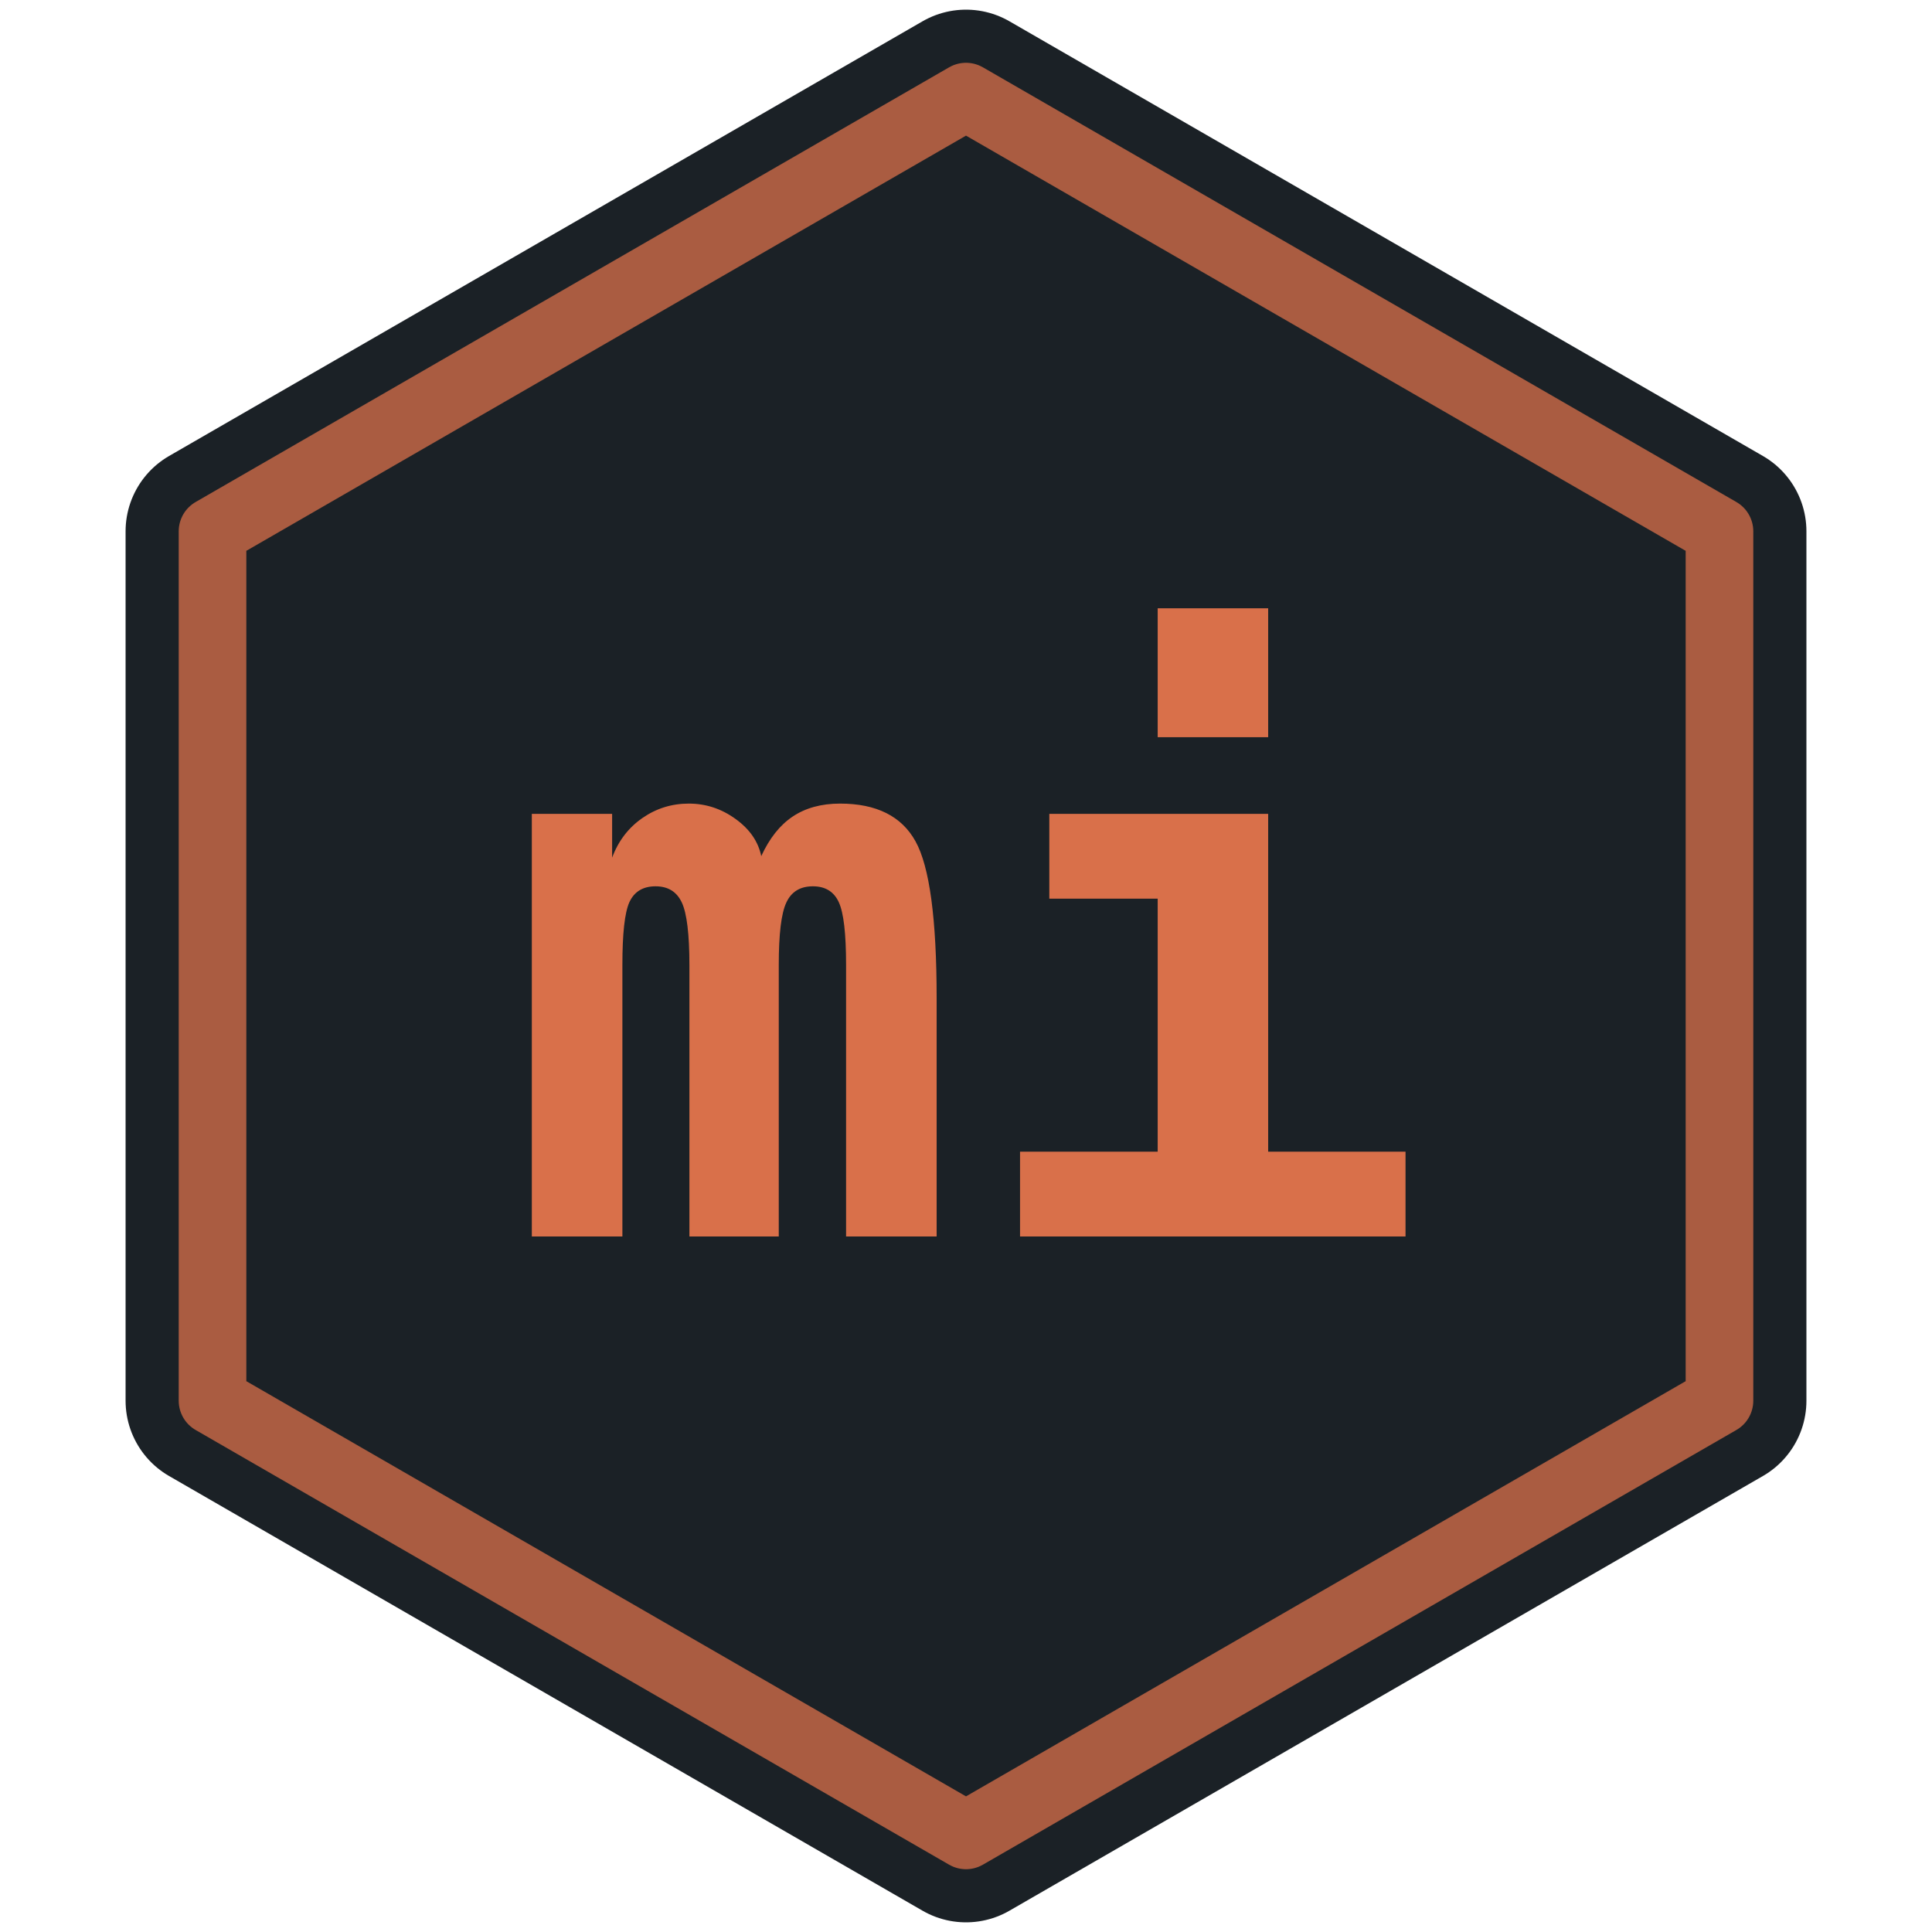
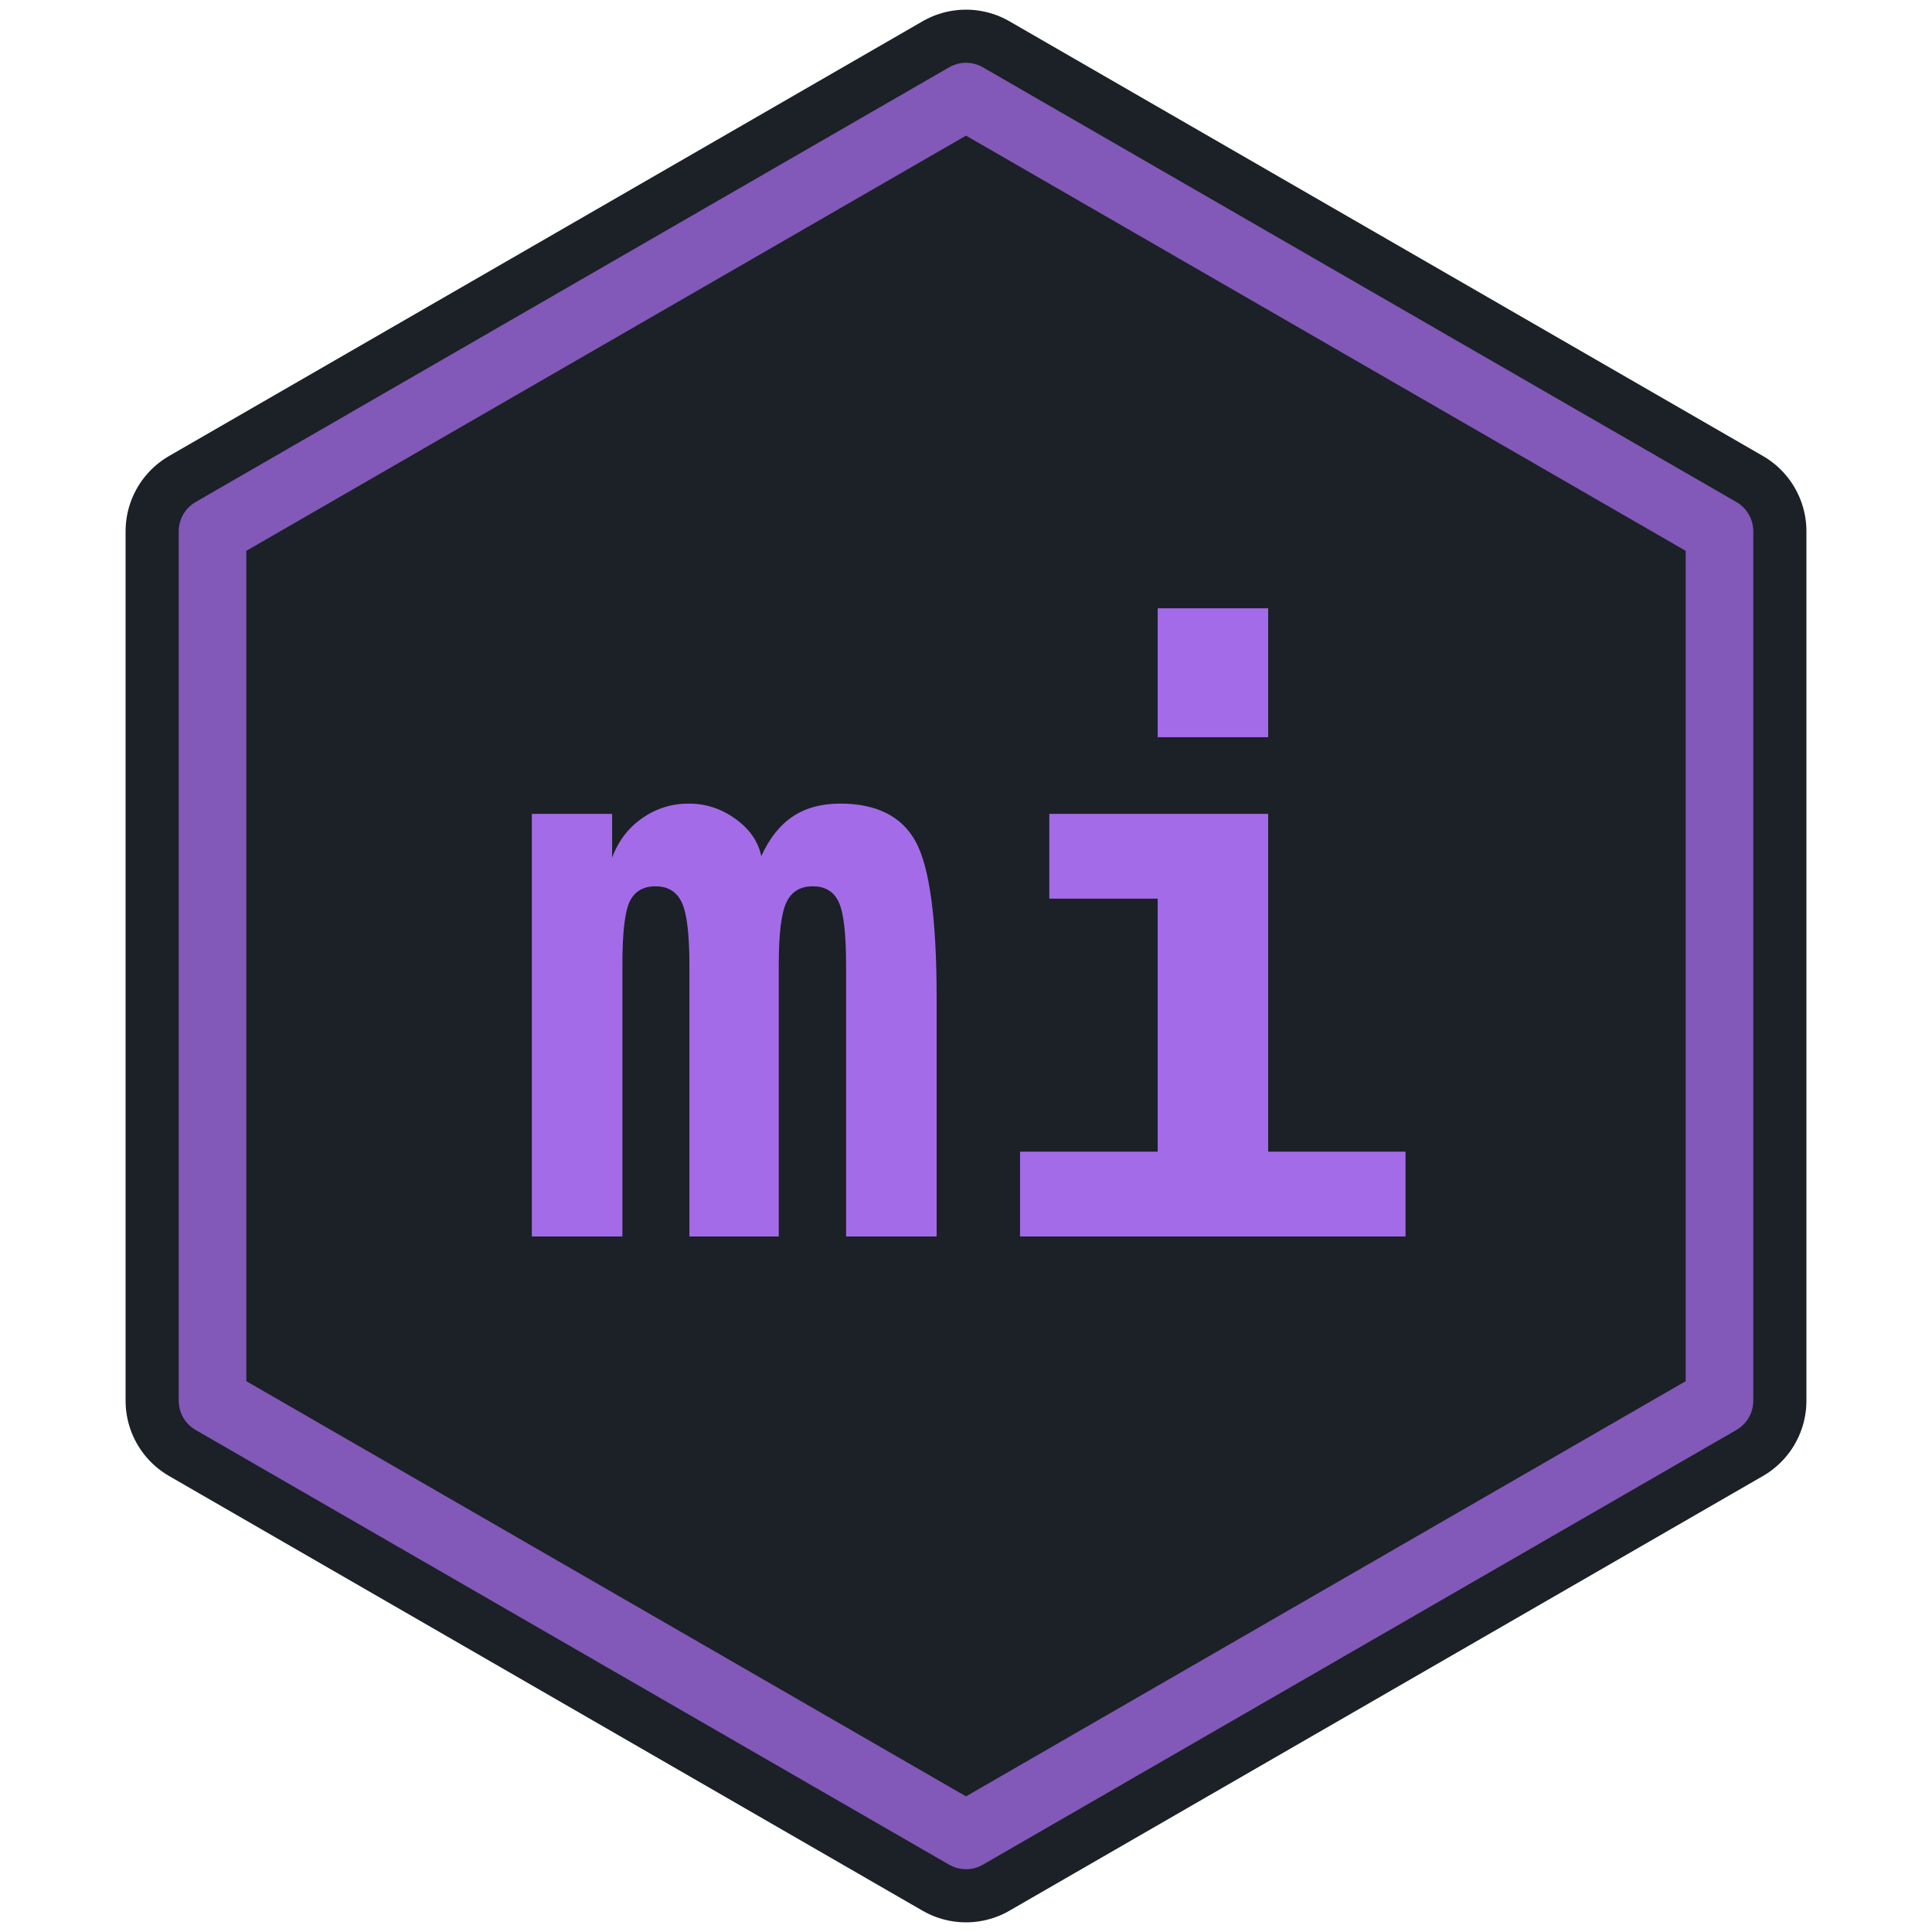
<svg xmlns="http://www.w3.org/2000/svg" width="512" height="512" viewBox="0 0 100 100">
  <polygon points="50,5 89,27.5 89,72.5 50,95 11,72.5 11,27.5" fill="#1B2126" stroke="#1B2126" stroke-width="9" stroke-linejoin="round" />
-   <polygon points="50,5 89,27.5 89,72.5 50,95 11,72.5 11,27.5" fill="none" stroke="#D9704A" stroke-opacity="0.75" stroke-width="3.5" stroke-linejoin="round" />
-   <text x="50" y="64" text-anchor="middle" font-family="&quot;Cascadia Code&quot;,&quot;JetBrains Mono&quot;,Consolas,ui-monospace,monospace" font-weight="700" font-size="40" fill="#D9704A">mi</text>
+   <polygon points="50,5 89,27.5 89,72.5 50,95 11,72.5 11,27.5" fill="none" stroke="#A46BE8" stroke-opacity="0.75" stroke-width="3.5" stroke-linejoin="round" />
+   <text x="50" y="64" text-anchor="middle" font-family="&quot;Cascadia Code&quot;,&quot;JetBrains Mono&quot;,Consolas,ui-monospace,monospace" font-weight="700" font-size="40" fill="#A46BE8">mi</text>
</svg>
